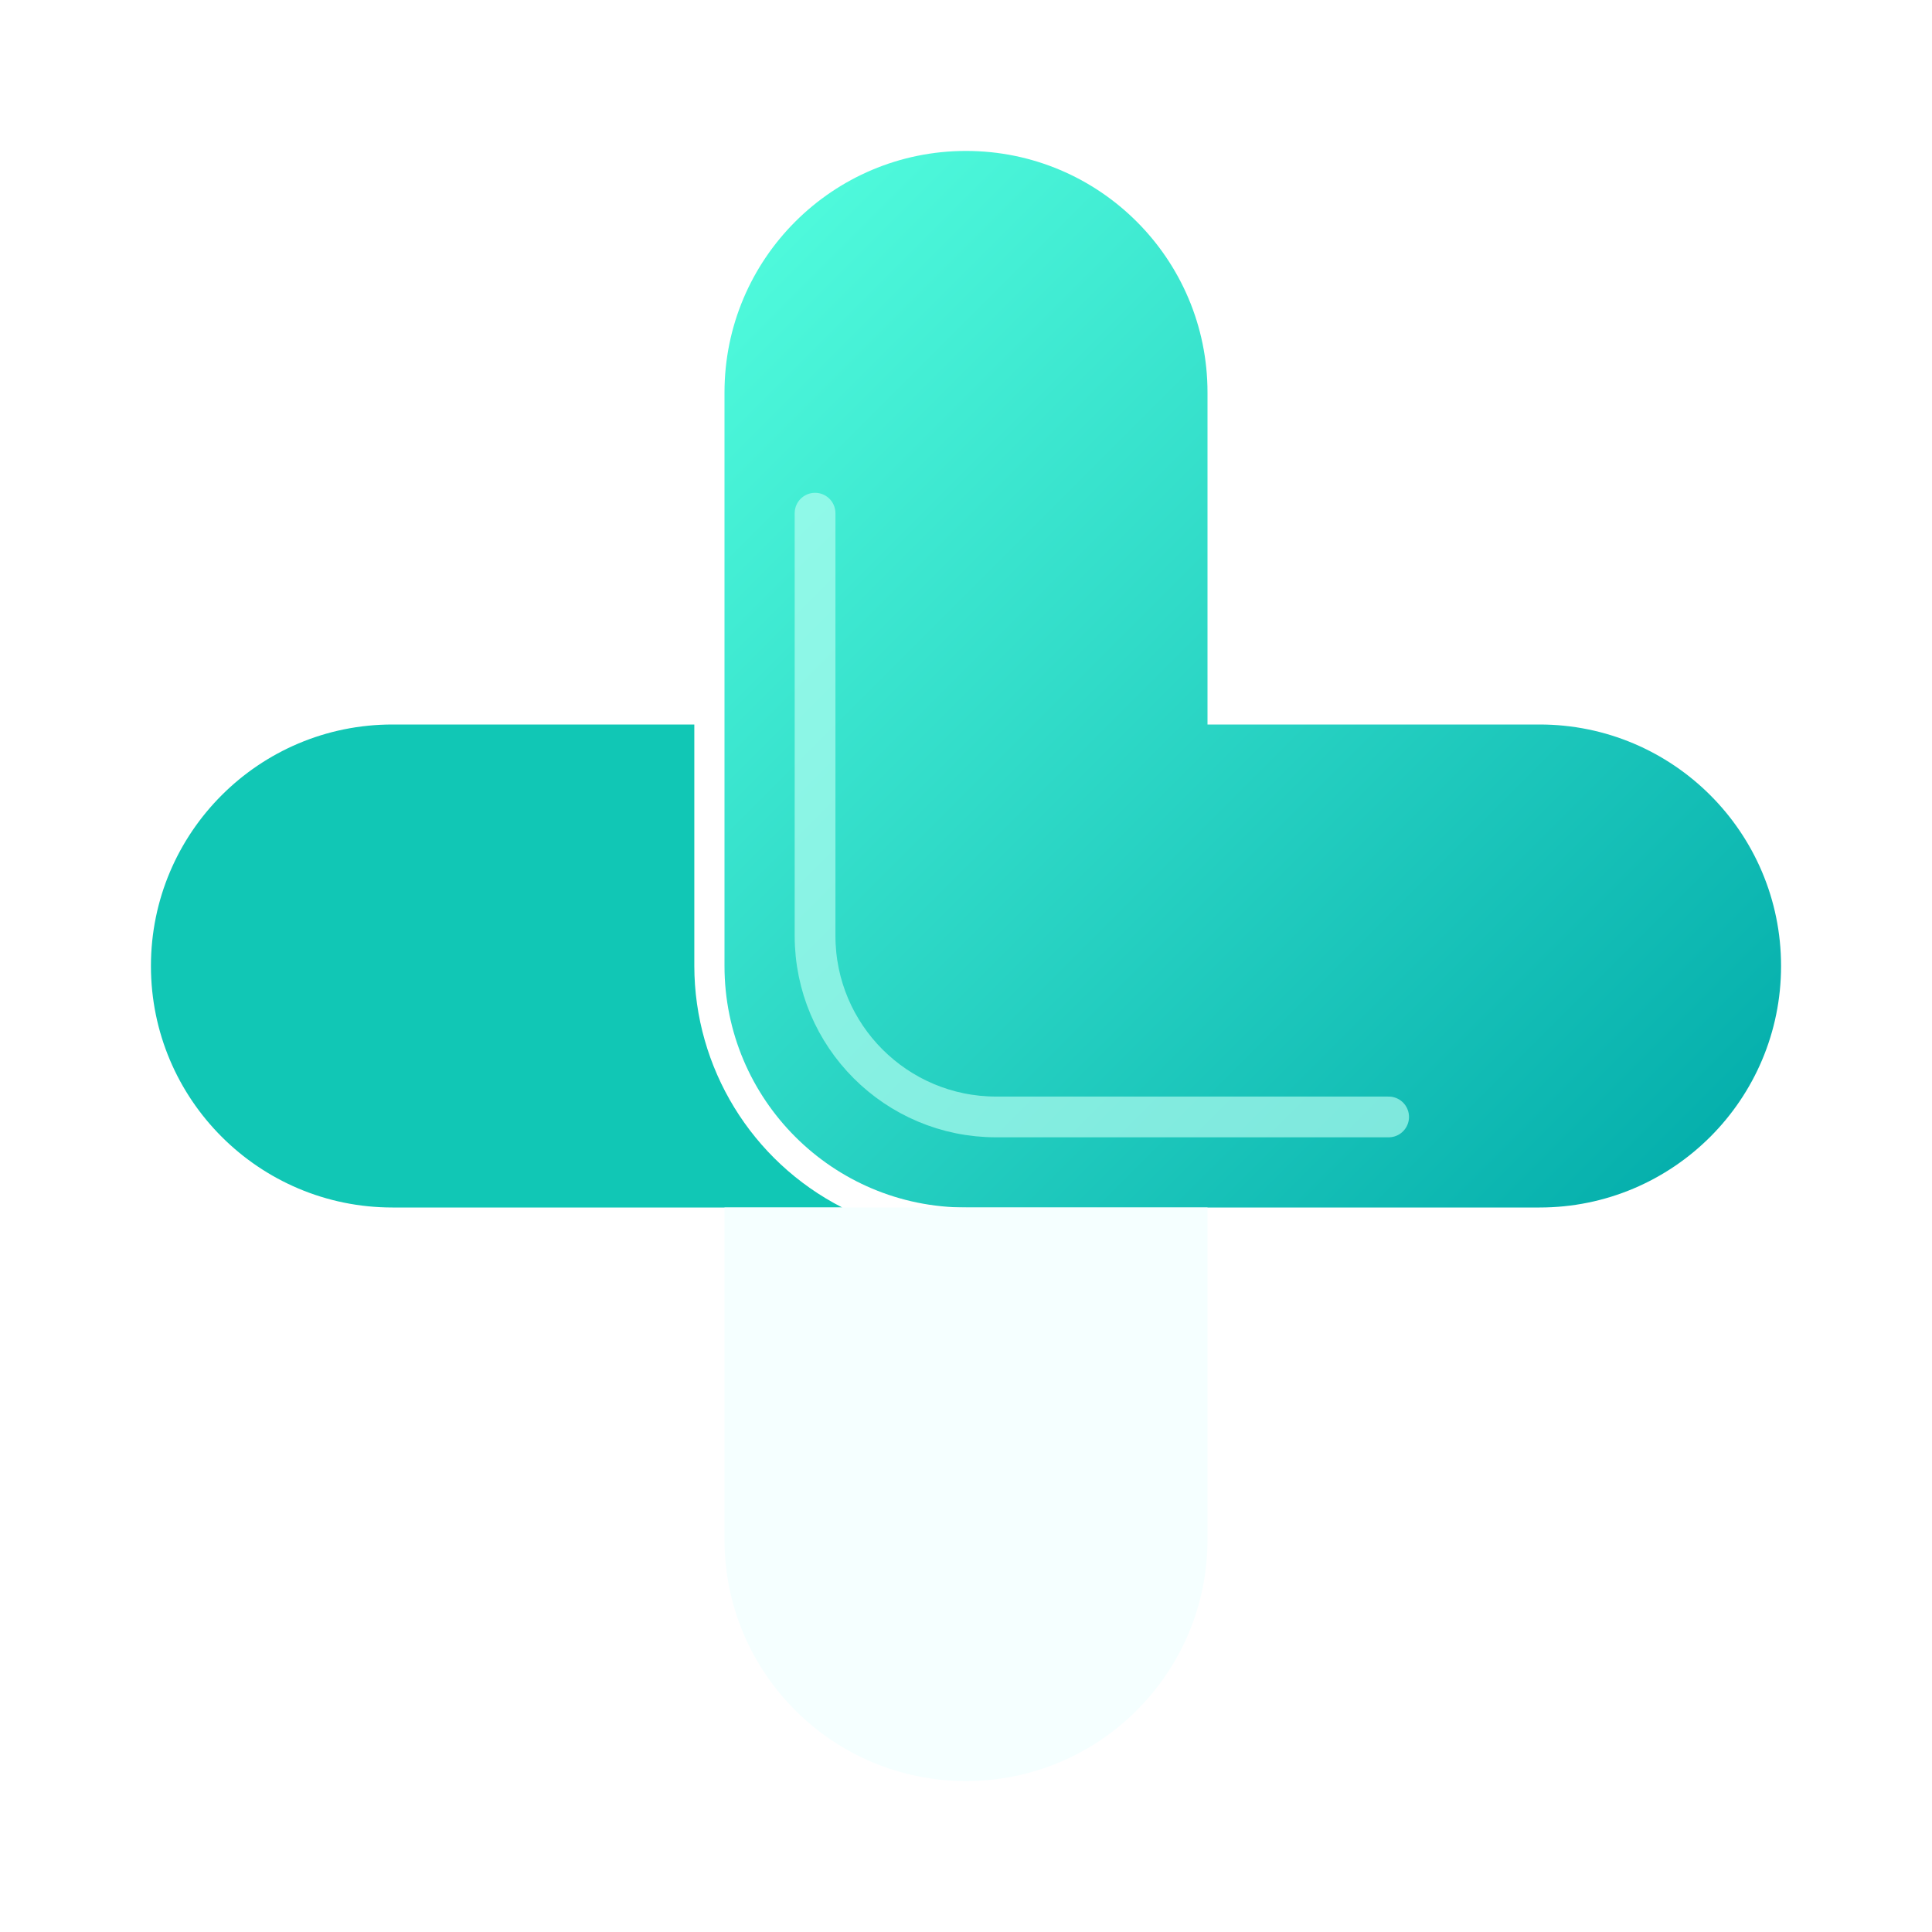
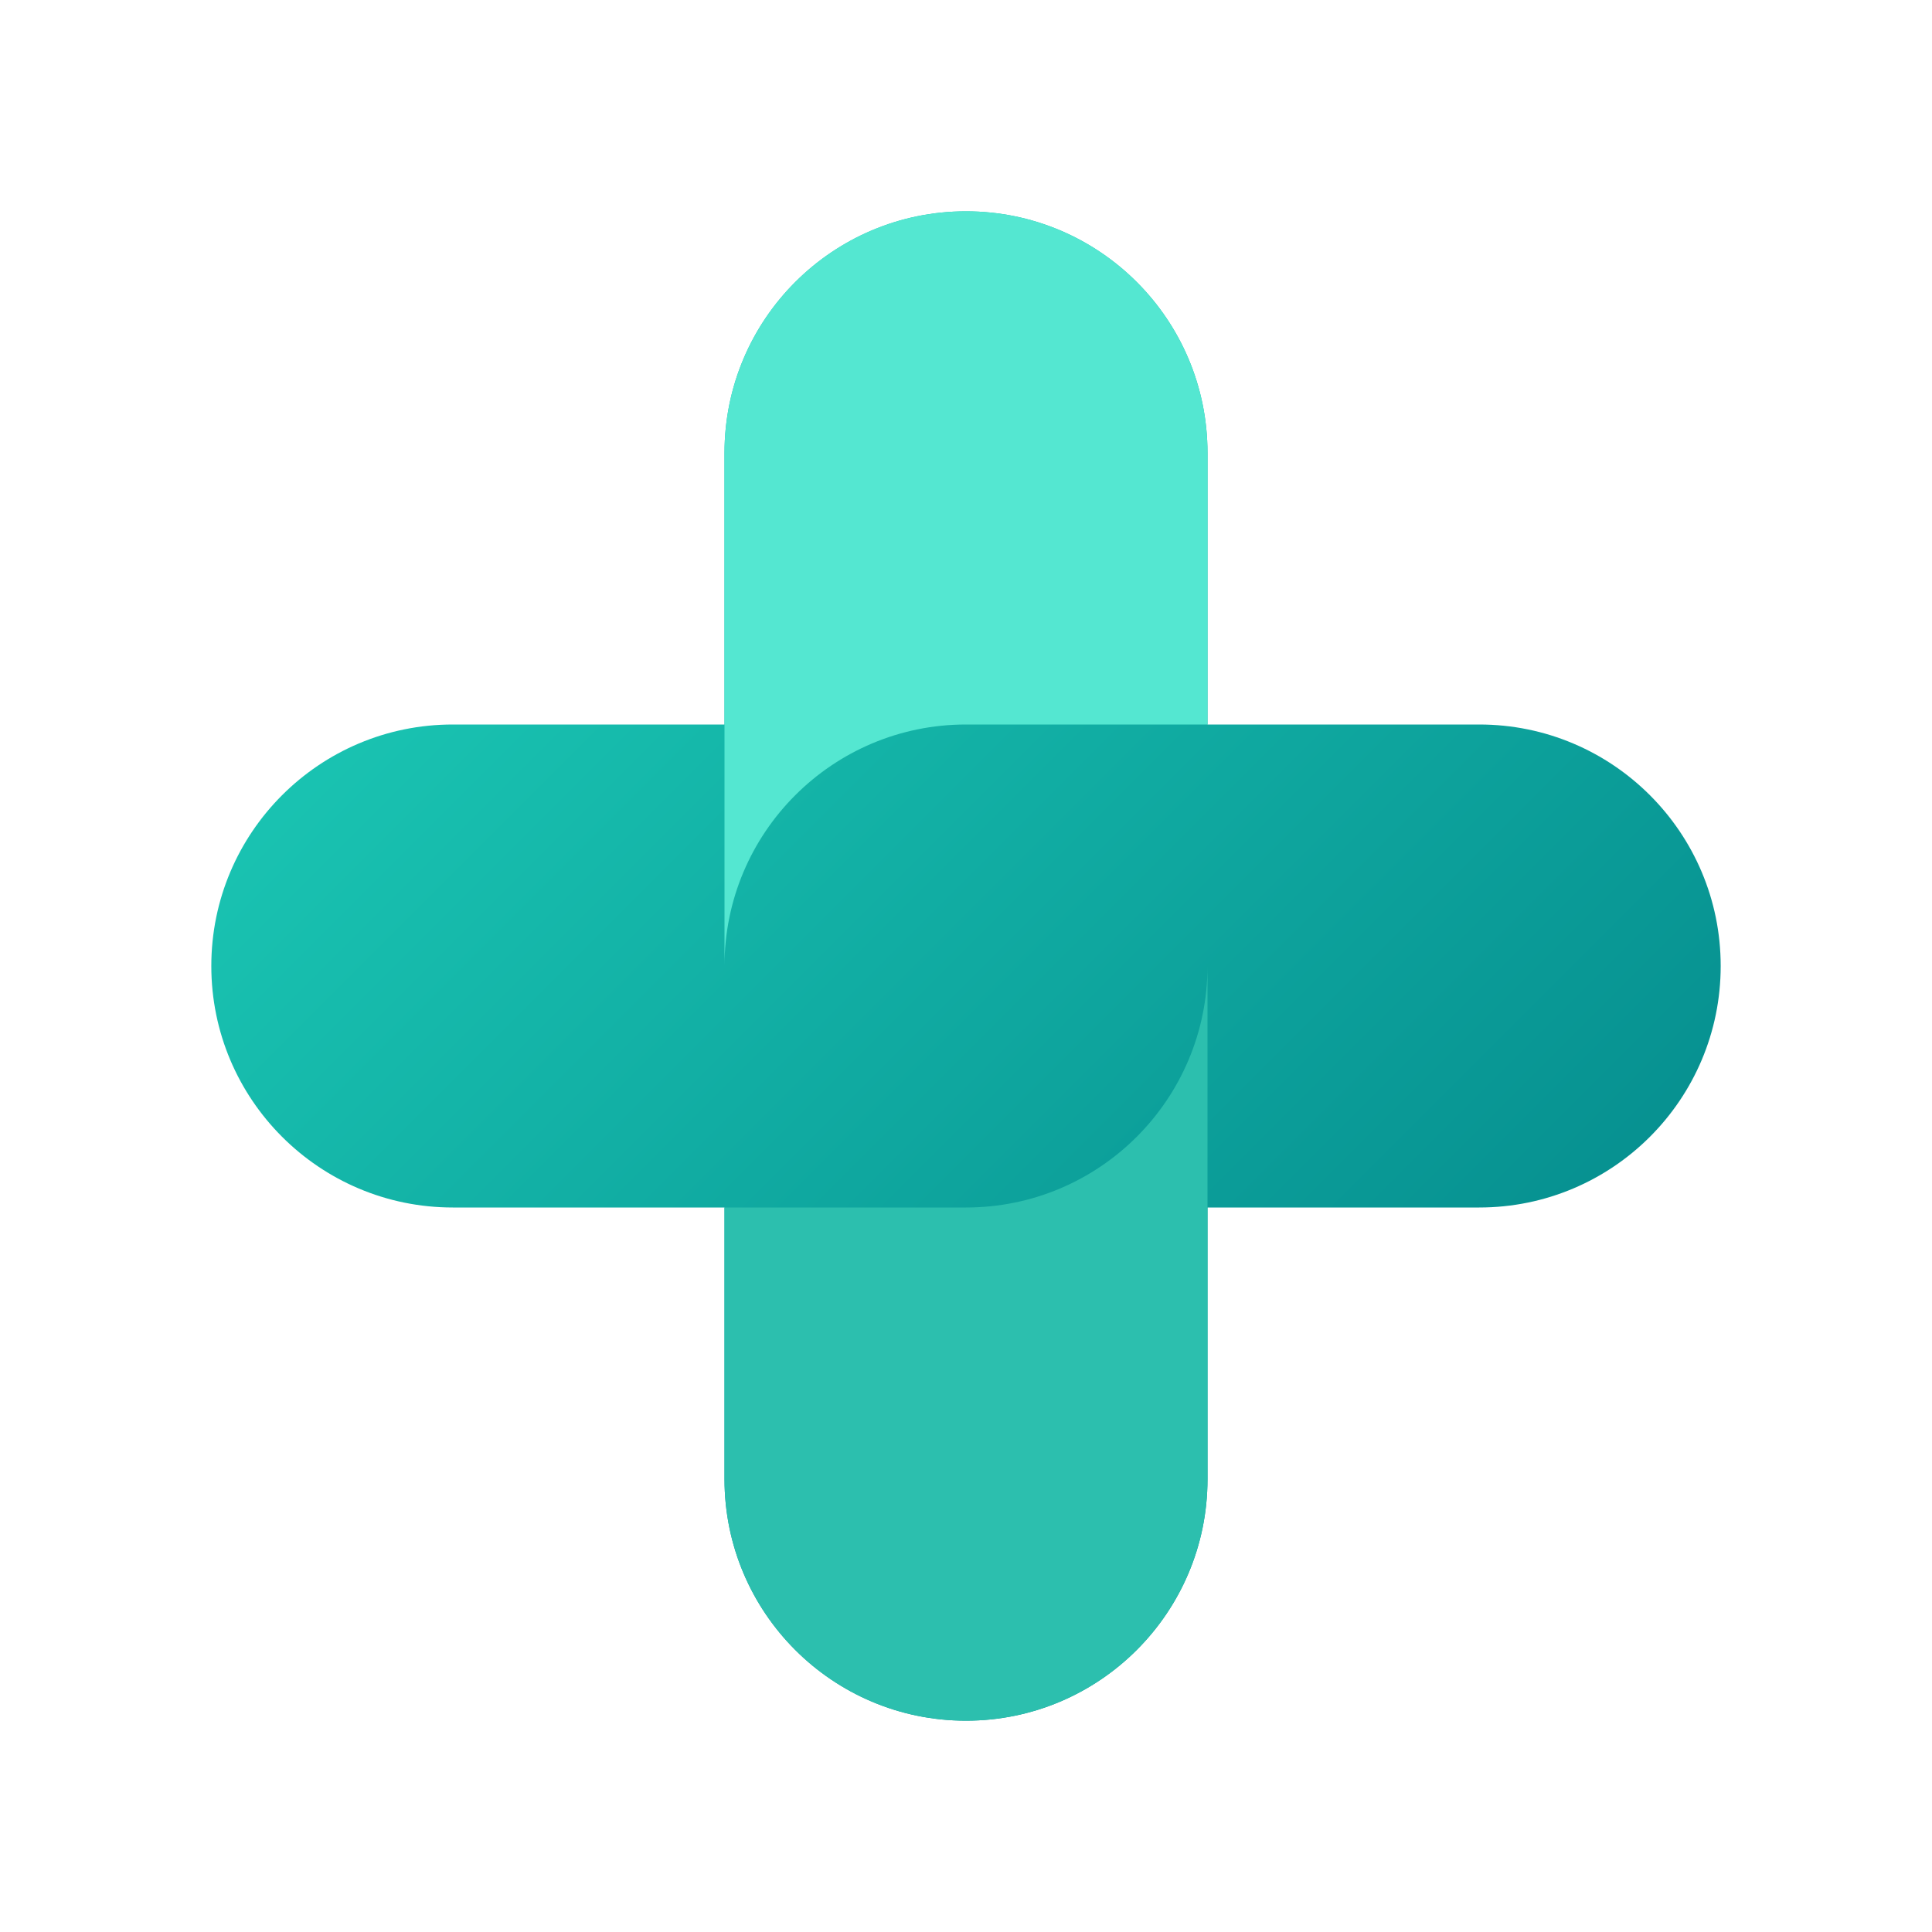
<svg xmlns="http://www.w3.org/2000/svg" viewBox="0 0 64 64">
  <defs>
-     <linearGradient id="teal" x2="100%" y2="100%" gradientUnits="objectBoundingBox">
-       <stop stop-color="#54ffdf" />
-       <stop offset="1" stop-color="#00aaa9" />
+     <linearGradient id="pharma-mark" x1="0%" y1="0%" x2="100%" y2="100%">
+       <stop stop-color="#20d5bd" />
+       <stop offset="1" stop-color="#007f85" />
    </linearGradient>
  </defs>
-   <path fill="url(#teal)" d="M32 5a8 8 0 0 1 8 8v11h11a8 8 0 0 1 0 16H32a8 8 0 0 1-8-8V13a8 8 0 0 1 8-8Z" />
-   <path fill="#11c7b5" d="M13 24h10v8a9 9 0 0 0 4.9 8H13a8 8 0 1 1 0-16Z" />
-   <path fill="#f5ffff" d="M24 40h16v11a8 8 0 1 1-16 0Z" />
-   <path d="M27 17v14a6 6 0 0 0 6 6h13" fill="none" stroke="#b9fff2" stroke-width="1.35" opacity=".65" stroke-linecap="round" />
+   <path fill="url(#pharma-mark)" d="M32 7a8 8 0 0 1 8 8v9h9a8 8 0 1 1 0 16h-9v9a8 8 0 1 1-16 0v-9h-9a8 8 0 1 1 0-16h9v-9a8 8 0 0 1 8-8Z" />
+   <path fill="#54e7d1" d="M32 7a8 8 0 0 1 8 8v9h-8a8 8 0 0 0-8 8V15a8 8 0 0 1 8-8Z" />
+   <path fill="#2cbfae" d="M24 40h8a8 8 0 0 0 8-8v17a8 8 0 1 1-16 0Z" />
</svg>
